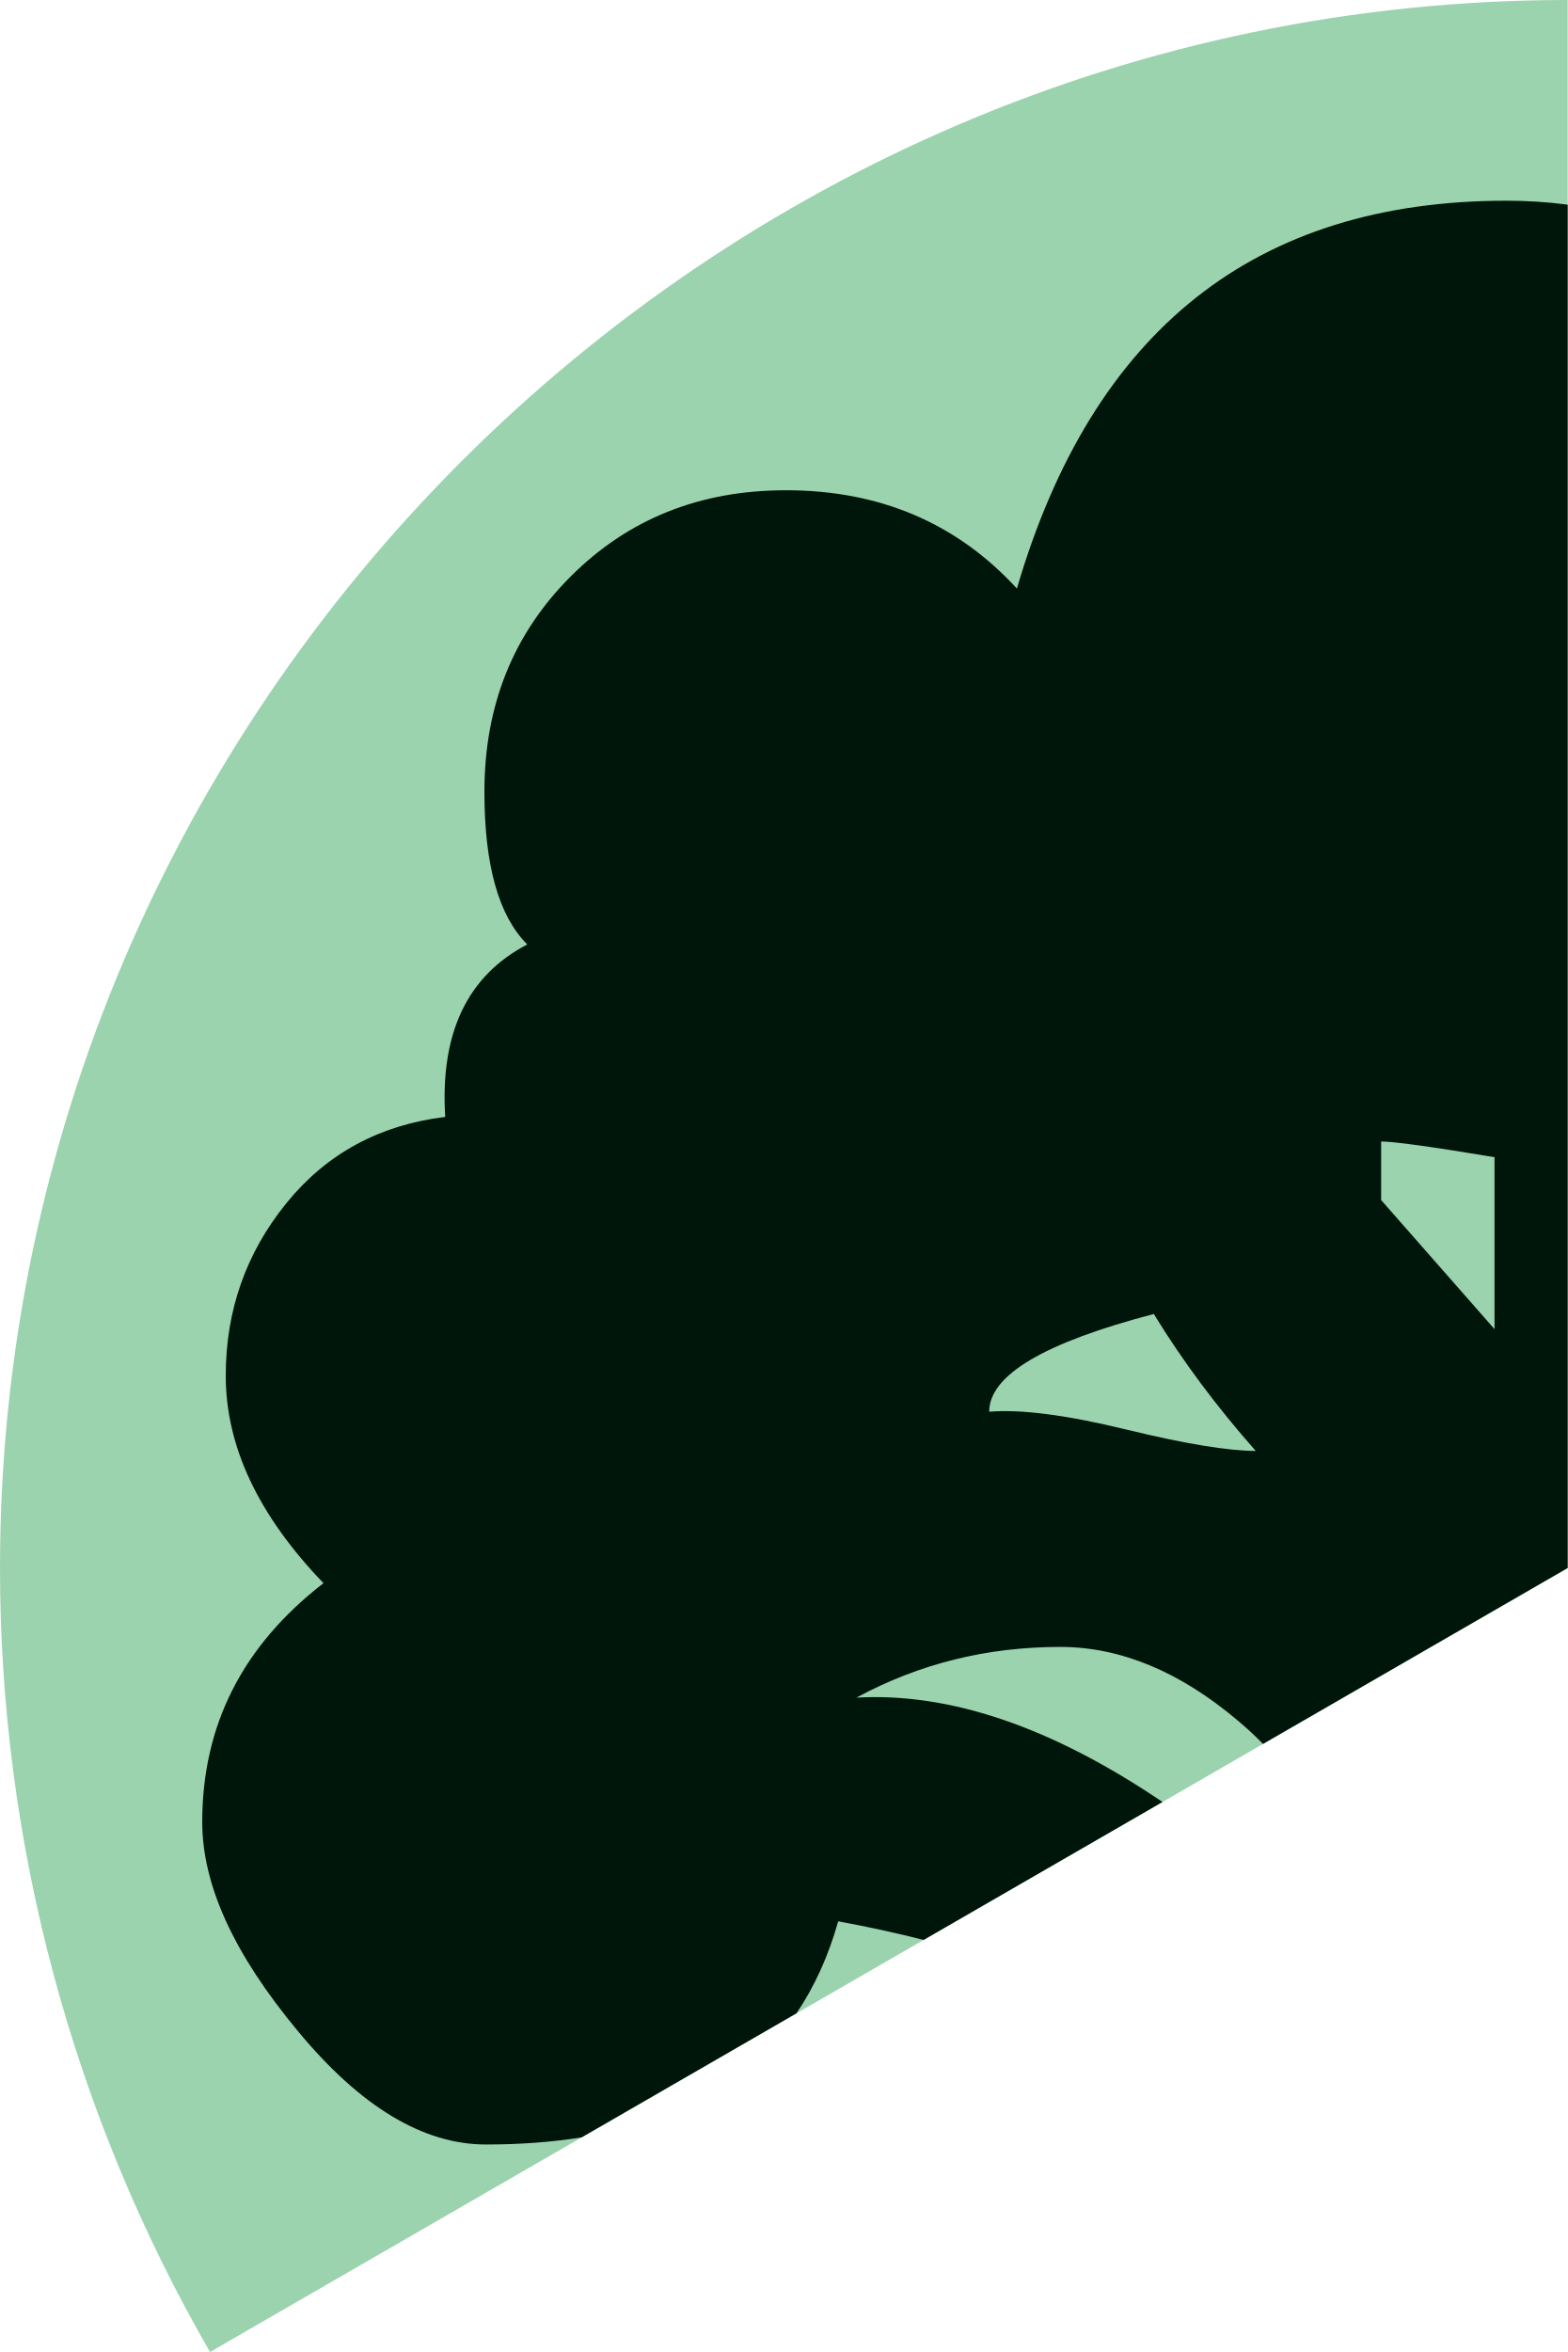
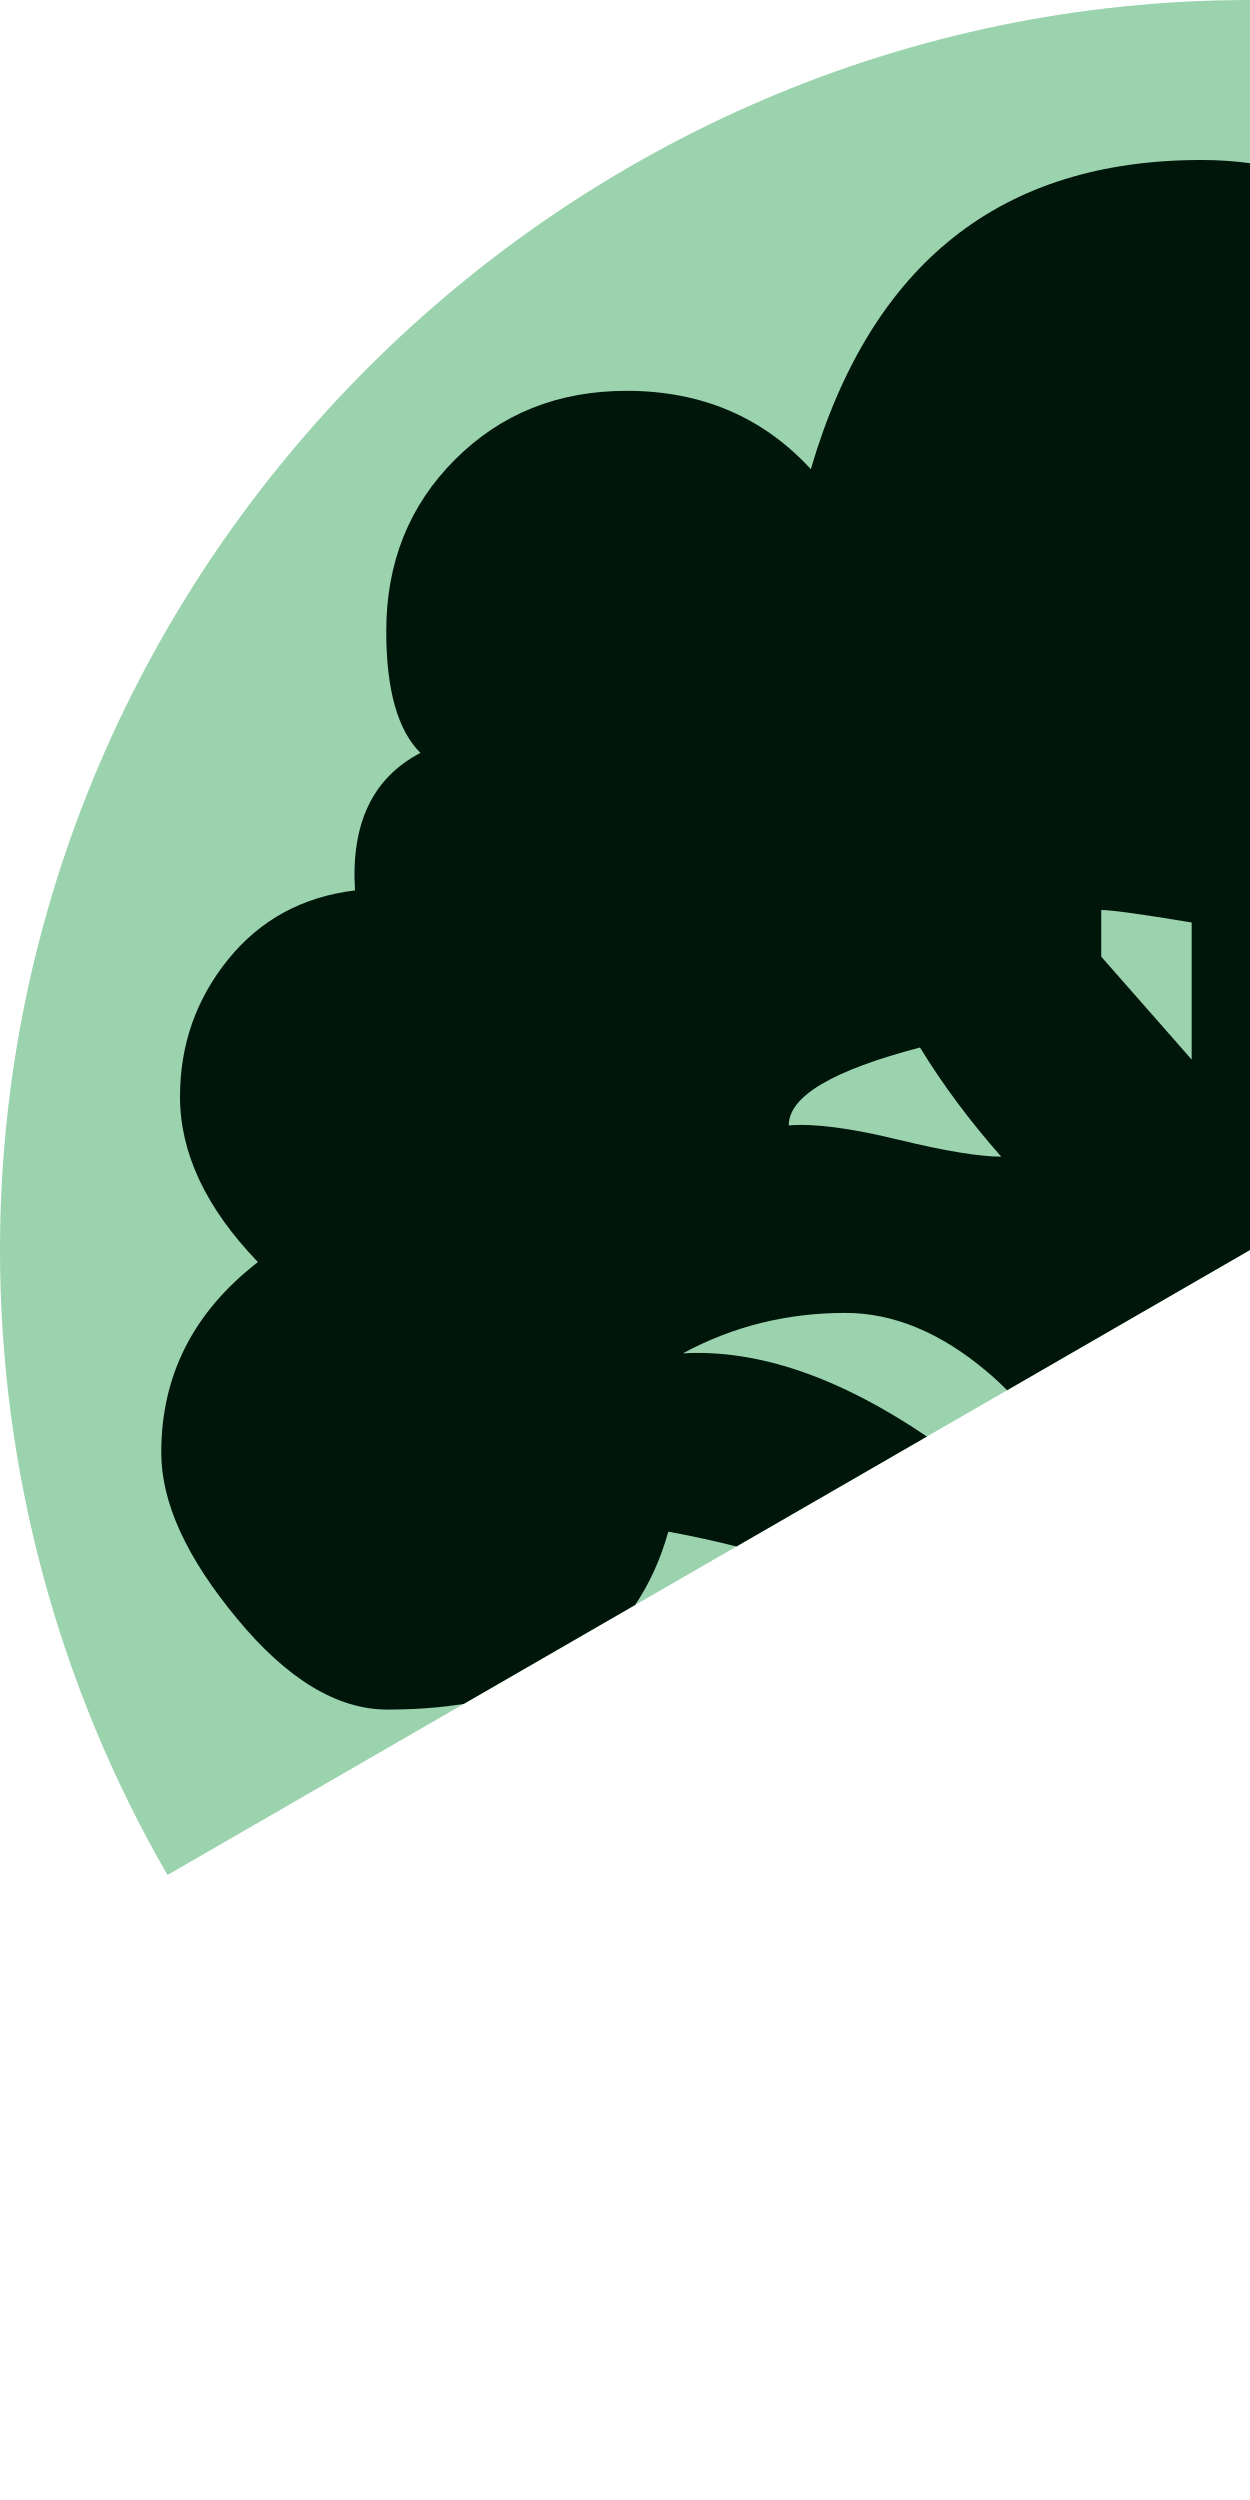
- <svg xmlns="http://www.w3.org/2000/svg" id="Layer_1" version="1.1" viewBox="0 0 300 450">
+ <svg xmlns="http://www.w3.org/2000/svg" id="Layer_1" version="1.1" viewBox="0 0 300 600">
  <path d="M300,300L40.19,450C13.86,404.4,0,352.66,0,300,0,135.42,135.42,0,300,0v300Z" fill="#9bd3ae" />
  <path d="M163.9,324.8c12-6.5,25-9.7,39-9.7,11.5,0,22.9,4.7,34.1,14.2,1.7,1.43,3.26,2.89,4.7,4.36l58.3-33.66V39.16c-3.82-.51-7.72-.76-11.7-.76-48,0-79.2,24.7-93.7,74.2-11.5-12.5-26.2-18.8-44.2-18.8-16.5,0-30.2,5.5-41.2,16.5s-16.5,24.7-16.5,41.2c0,14,2.7,23.7,8.2,29.2-11.5,6-16.7,17-15.7,33-12.5,1.5-22.7,7-30.4,16.5s-11.6,20.5-11.6,33c0,13.5,6.2,26.7,18.7,39.7-15.5,12-23.2,27.2-23.2,45.7,0,12,6,25.2,18.3,40,12,14.5,24,21.7,36,21.7,6.56,0,12.65-.46,18.3-1.36l41.12-23.74c3.44-5.09,6.11-10.95,7.98-17.6,5.76,1.06,11.21,2.25,16.35,3.56l45.71-26.39c-21.1-14.3-40.63-20.98-58.56-19.97h0ZM264.3,218.4c2.4,0,9.7,1,21.7,3v33-.1l-21.7-24.7v-11.2ZM220.8,251.4c5.5,9,12,17.7,19.5,26.2-5.1,0-13.3-1.3-24.8-4.1s-20.2-3.9-26.2-3.4c0-7,10.5-13.2,31.5-18.7h0Z" fill="#00160b" />
</svg>
